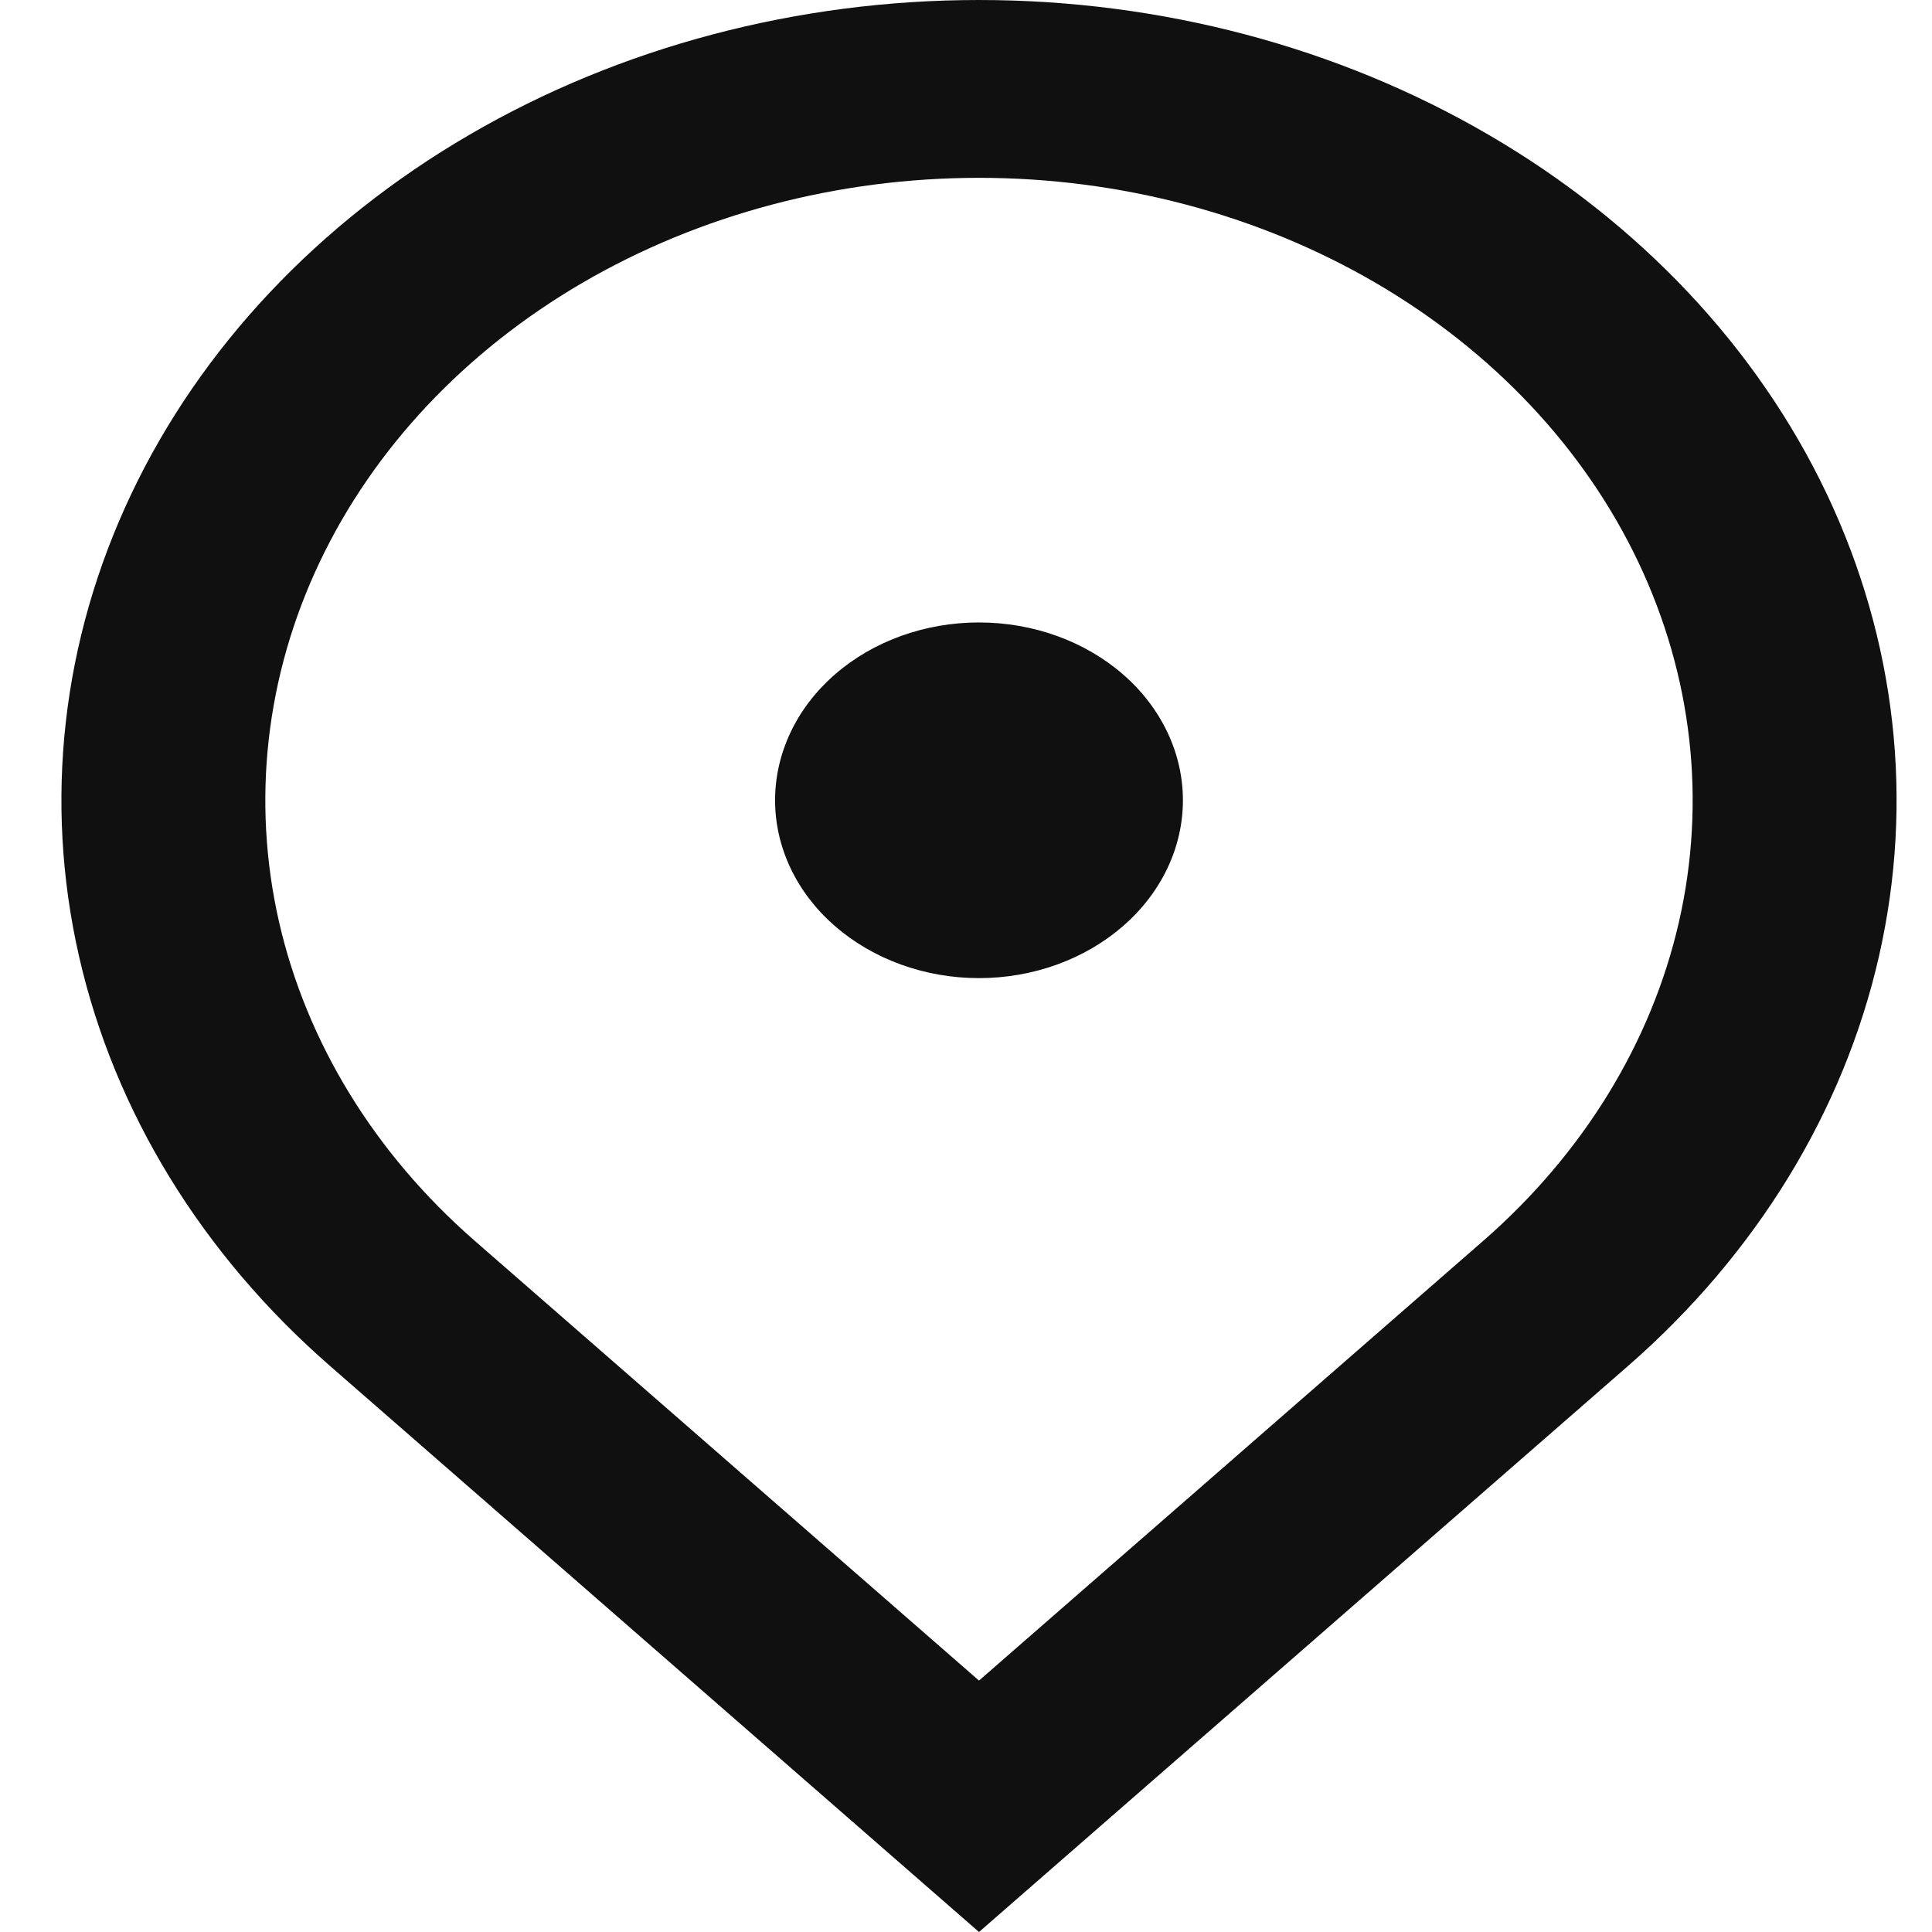
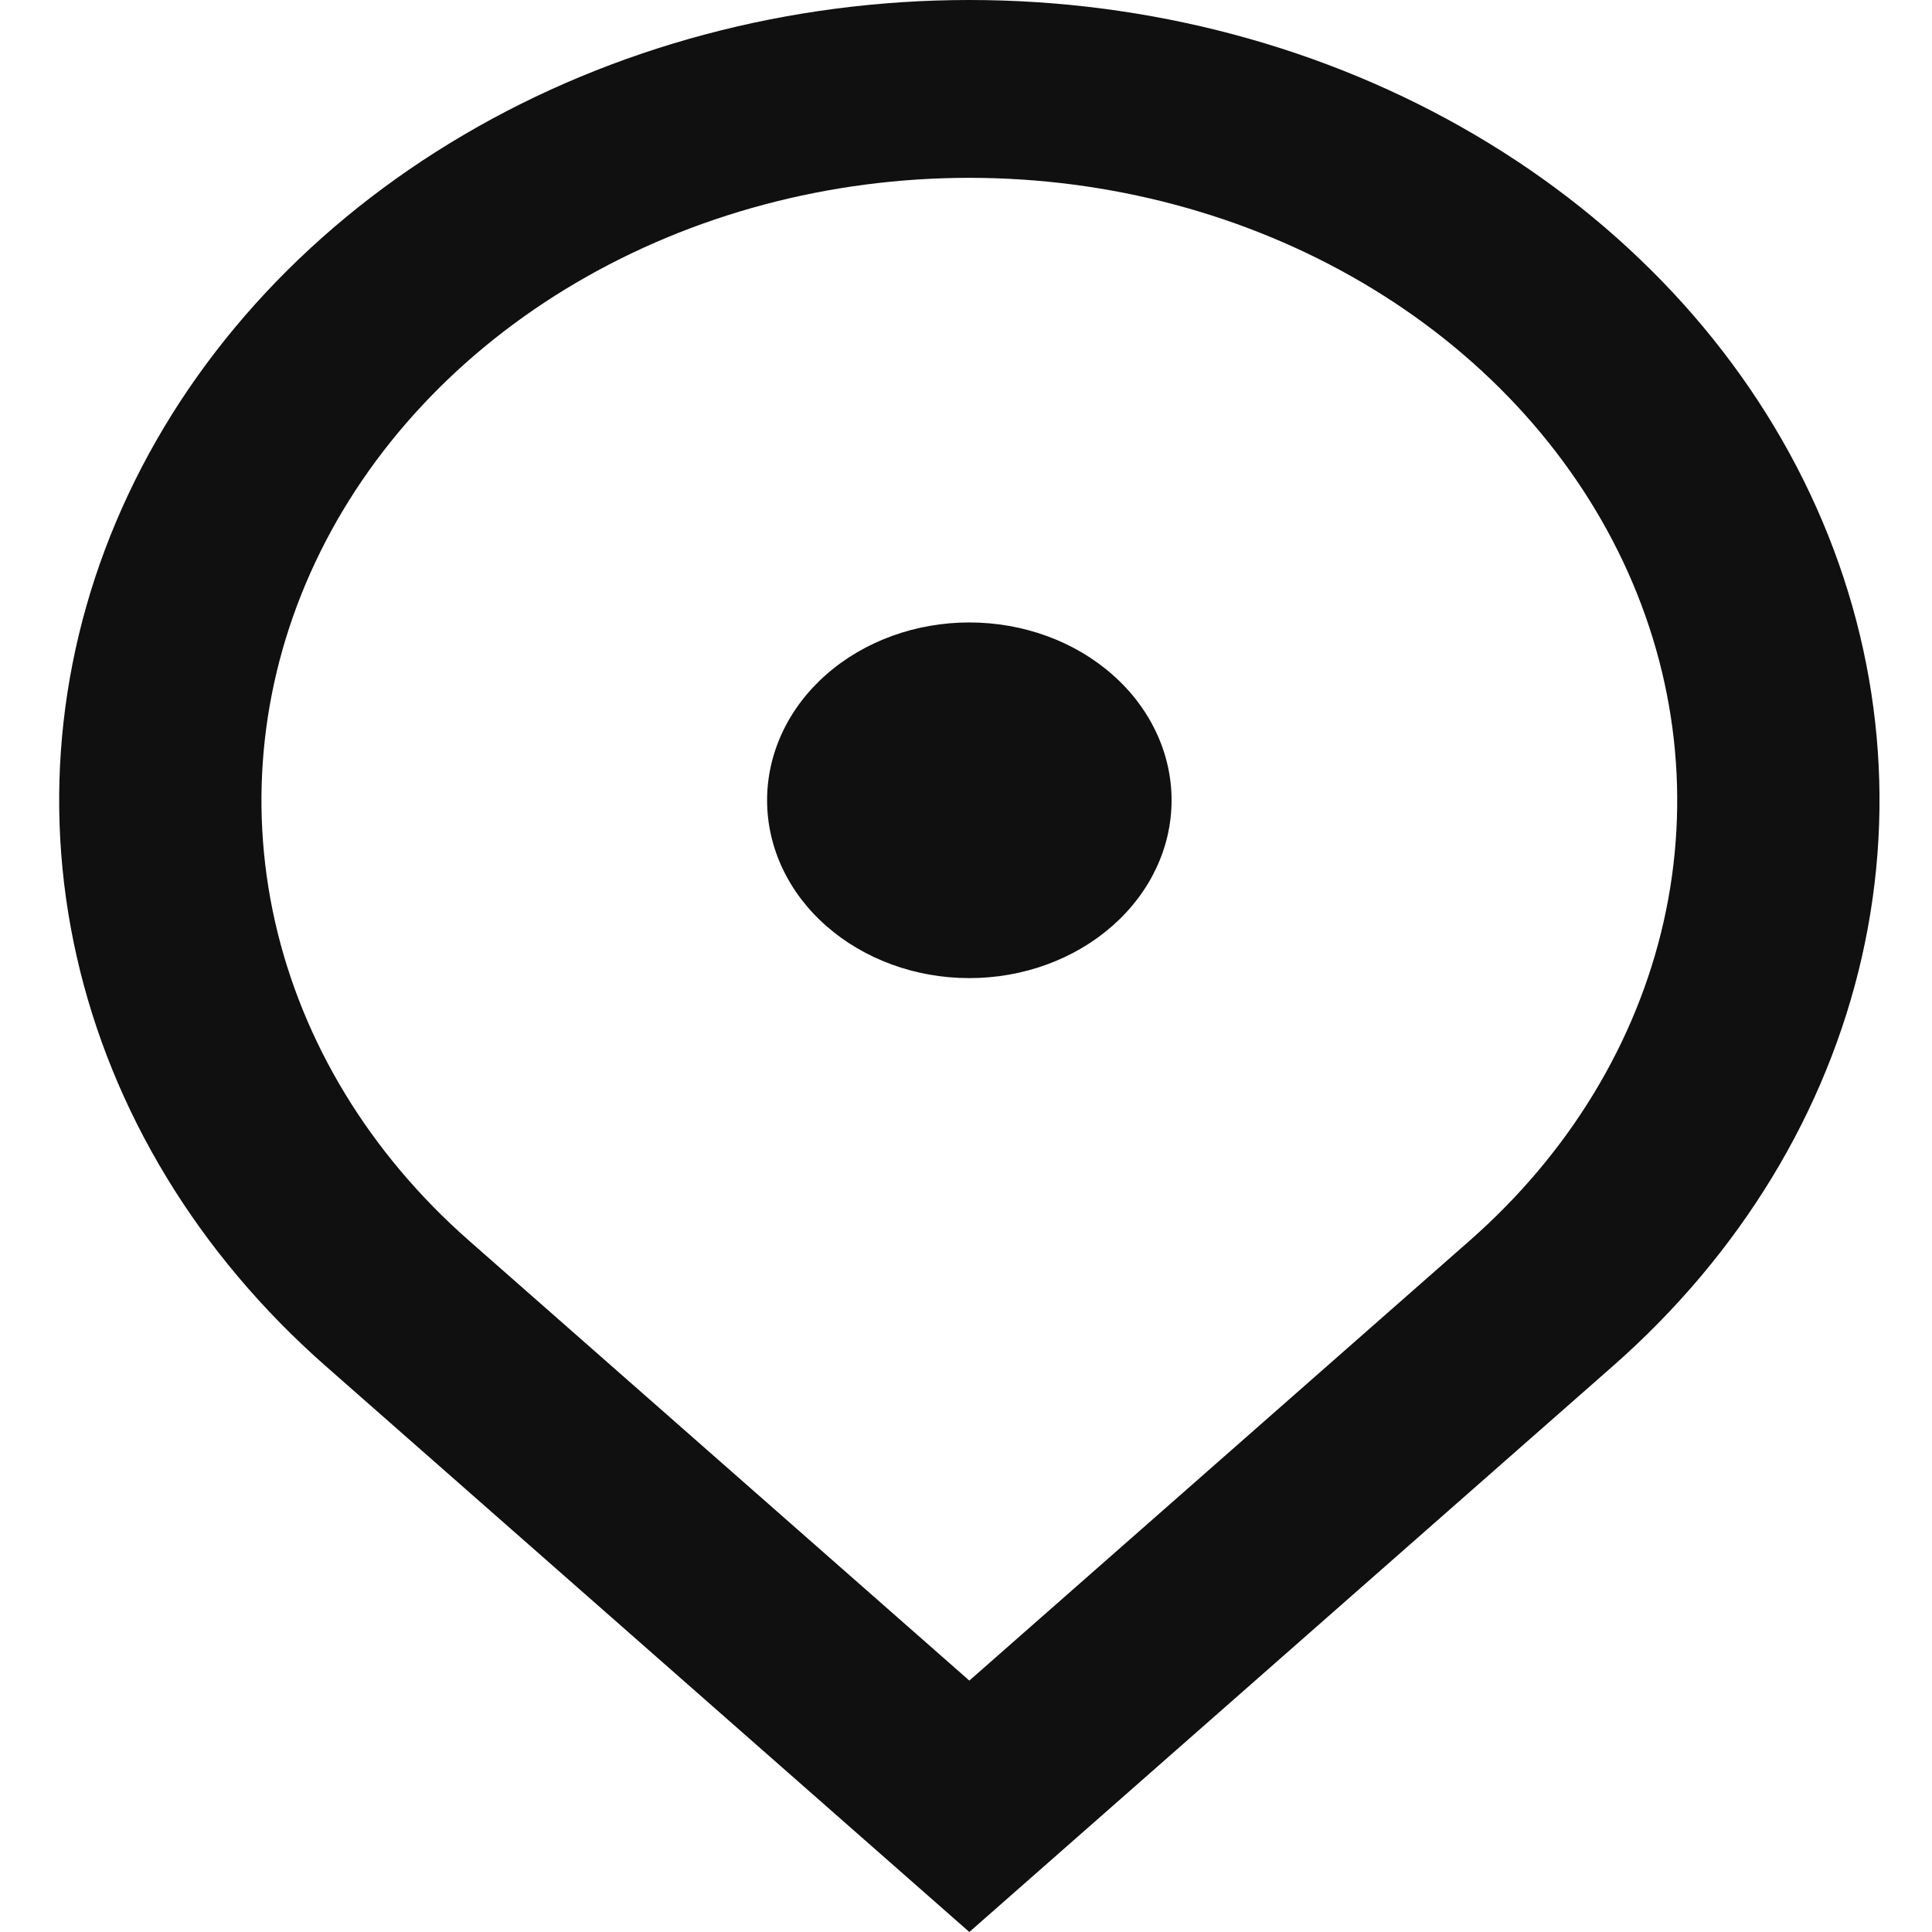
<svg xmlns="http://www.w3.org/2000/svg" width="22" height="22" viewBox="0 0 22 22" fill="none">
-   <path d="M11.148 22L3.76 15.556C2.298 14.282 1.303 12.658 0.9 10.89C0.497 9.123 0.704 7.291 1.495 5.625C2.285 3.96 3.625 2.537 5.343 1.536C7.061 0.534 9.081 0 11.148 0C13.215 0 15.235 0.534 16.953 1.536C18.671 2.537 20.011 3.96 20.802 5.625C21.592 7.291 21.799 9.123 21.396 10.89C20.993 12.658 19.998 14.282 18.537 15.556L11.148 22ZM16.895 14.125C18.031 13.133 18.805 11.87 19.119 10.496C19.432 9.121 19.271 7.696 18.656 6.401C18.041 5.106 16.999 3.999 15.663 3.22C14.327 2.441 12.755 2.025 11.148 2.025C9.541 2.025 7.97 2.441 6.633 3.22C5.297 3.999 4.255 5.106 3.64 6.401C3.025 7.696 2.864 9.121 3.177 10.496C3.491 11.87 4.265 13.133 5.401 14.125L11.148 19.137L16.895 14.125V14.125ZM11.148 11.138C10.532 11.138 9.942 10.924 9.506 10.544C9.071 10.165 8.826 9.65 8.826 9.113C8.826 8.576 9.071 8.06 9.506 7.681C9.942 7.301 10.532 7.088 11.148 7.088C11.764 7.088 12.354 7.301 12.79 7.681C13.225 8.06 13.47 8.576 13.47 9.113C13.47 9.65 13.225 10.165 12.79 10.544C12.354 10.924 11.764 11.138 11.148 11.138Z" fill="#101010" />
+   <path d="M11.038 22L3.709 15.556C2.26 14.282 1.273 12.658 0.873 10.89C0.473 9.123 0.678 7.291 1.463 5.625C2.247 3.96 3.576 2.537 5.28 1.536C6.984 0.534 8.988 0 11.038 0C13.088 0 15.092 0.534 16.796 1.536C18.5 2.537 19.829 3.96 20.613 5.625C21.398 7.291 21.603 9.123 21.203 10.89C20.803 12.658 19.816 14.282 18.366 15.556L11.038 22ZM16.738 14.125C17.866 13.133 18.633 11.87 18.944 10.496C19.255 9.121 19.095 7.696 18.485 6.401C17.875 5.106 16.842 3.999 15.516 3.22C14.191 2.441 12.632 2.025 11.038 2.025C9.444 2.025 7.885 2.441 6.56 3.22C5.234 3.999 4.201 5.106 3.591 6.401C2.981 7.696 2.821 9.121 3.132 10.496C3.443 11.87 4.21 13.133 5.338 14.125L11.038 19.137L16.738 14.125ZM11.038 11.138C10.427 11.138 9.841 10.924 9.409 10.544C8.977 10.165 8.735 9.65 8.735 9.113C8.735 8.576 8.977 8.06 9.409 7.681C9.841 7.301 10.427 7.088 11.038 7.088C11.649 7.088 12.235 7.301 12.666 7.681C13.098 8.06 13.341 8.576 13.341 9.113C13.341 9.65 13.098 10.165 12.666 10.544C12.235 10.924 11.649 11.138 11.038 11.138Z" fill="#101010" />
</svg>
